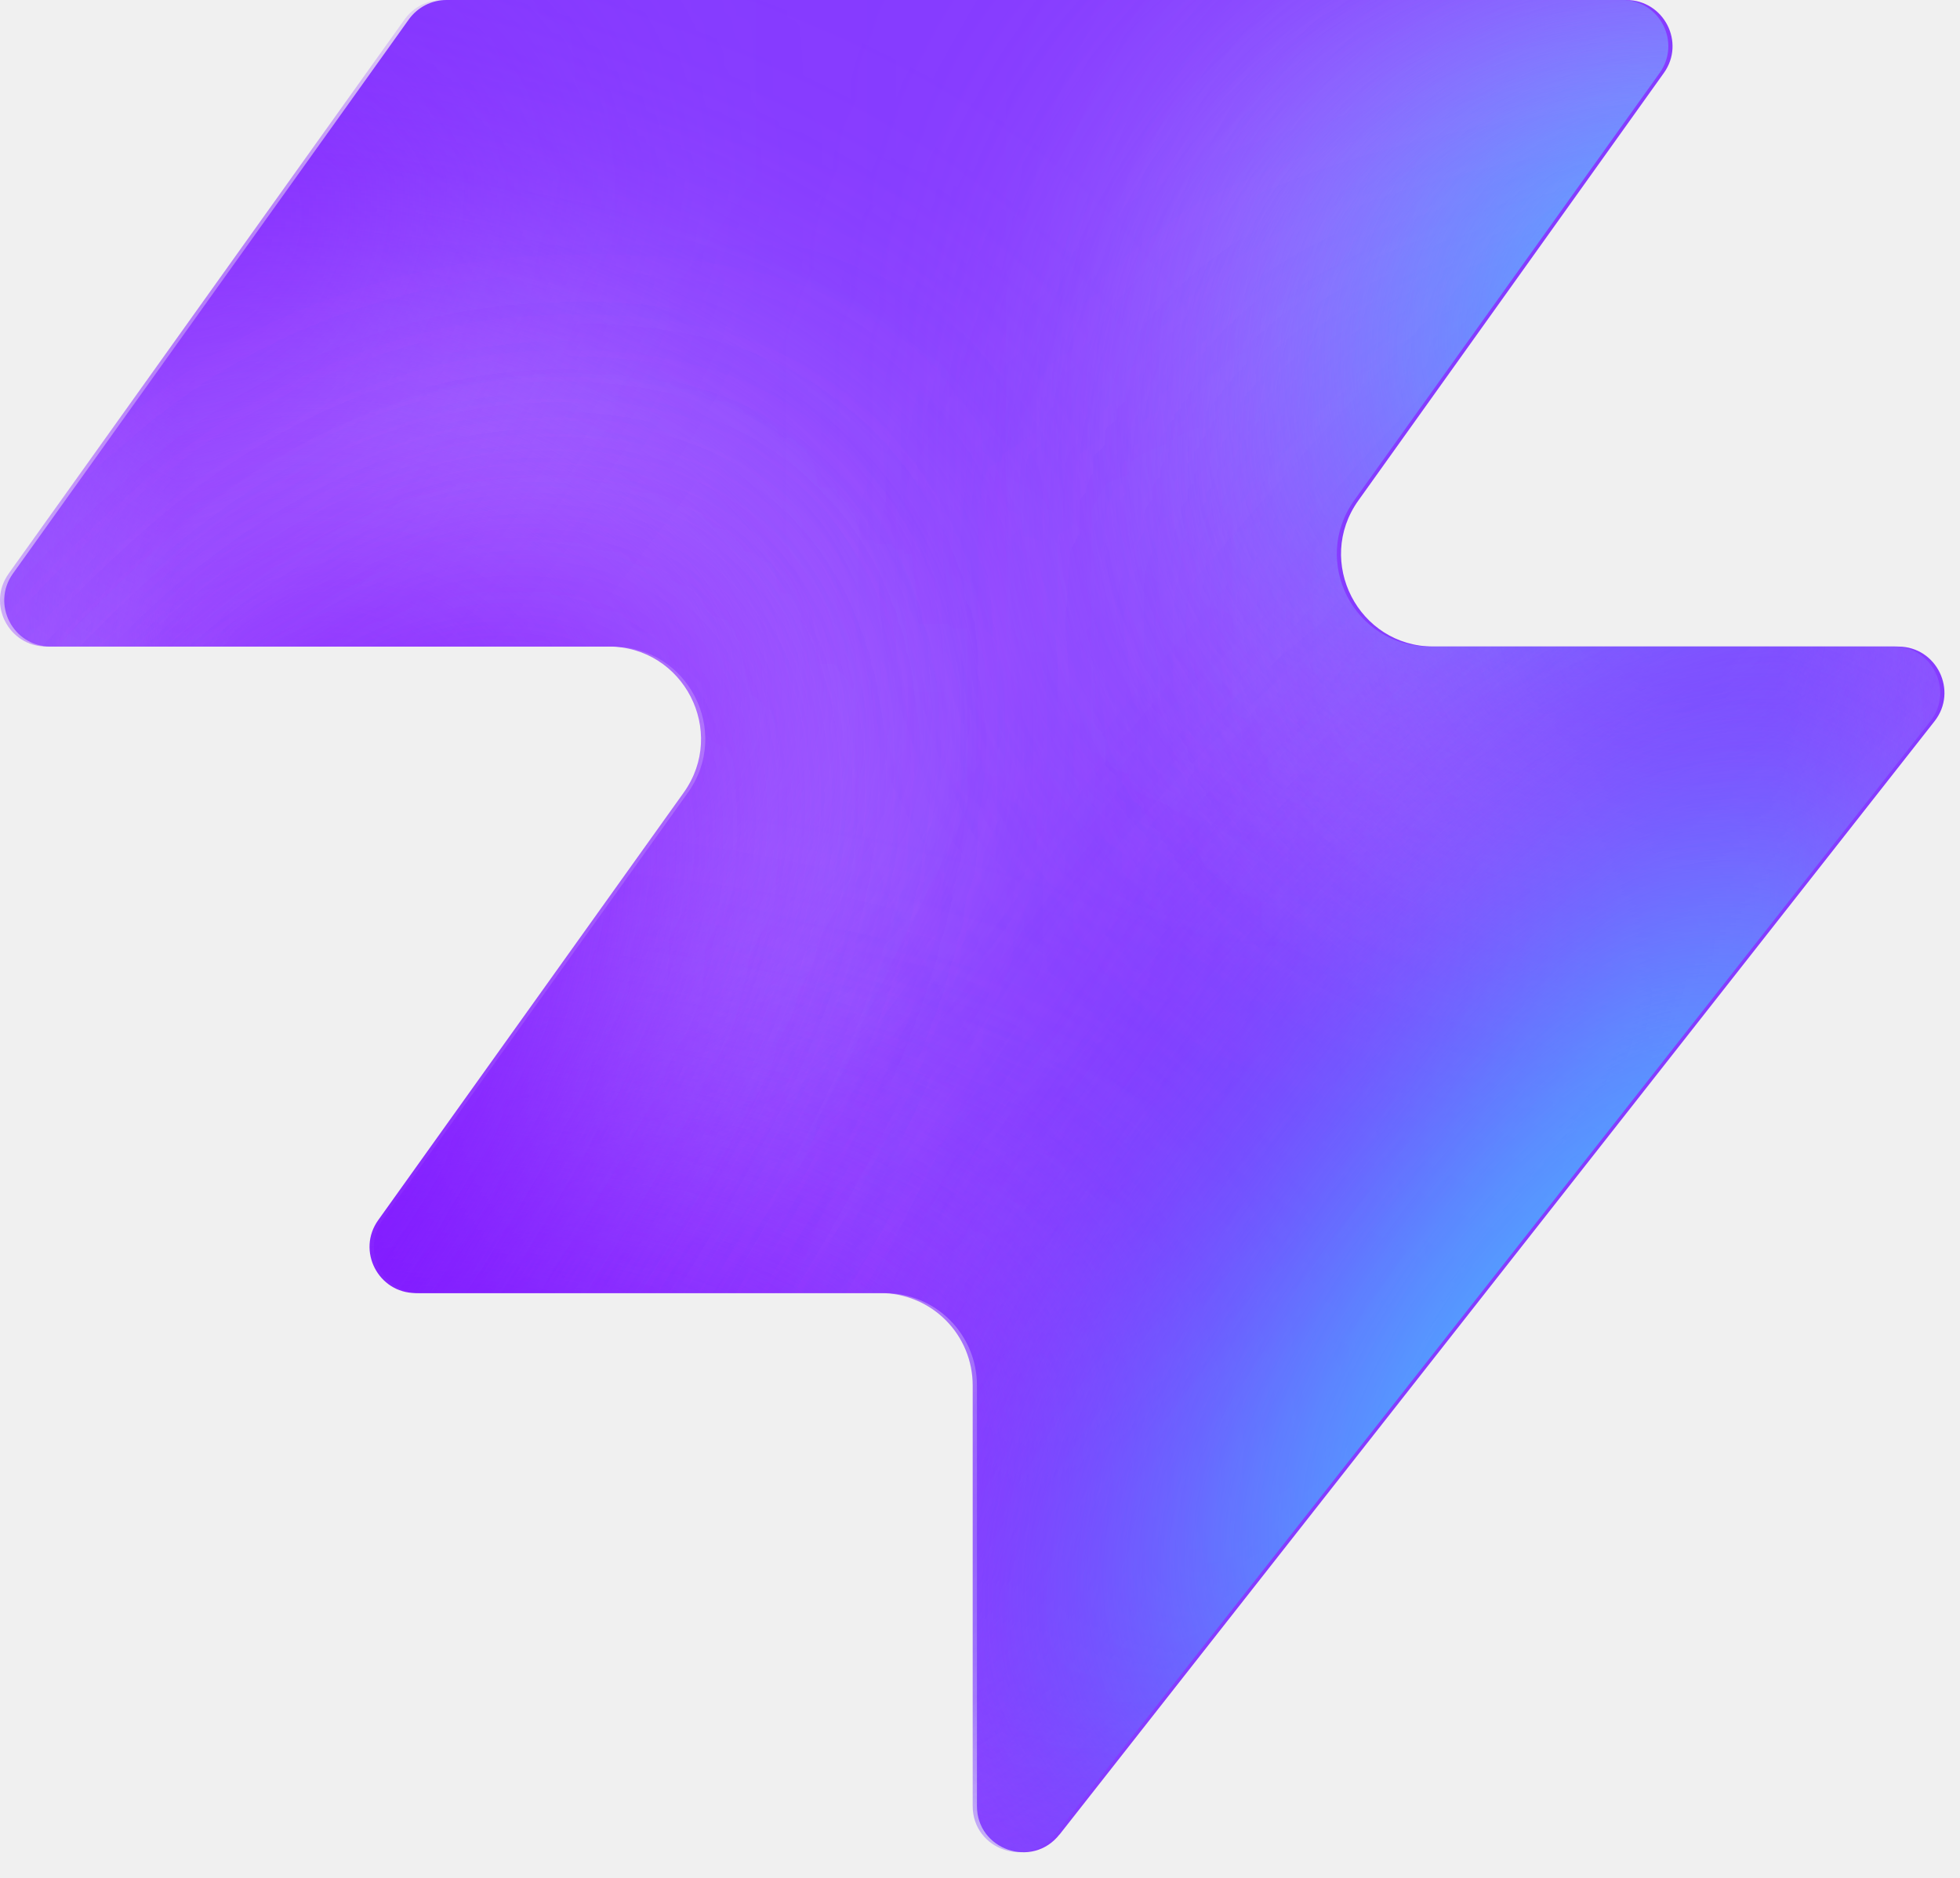
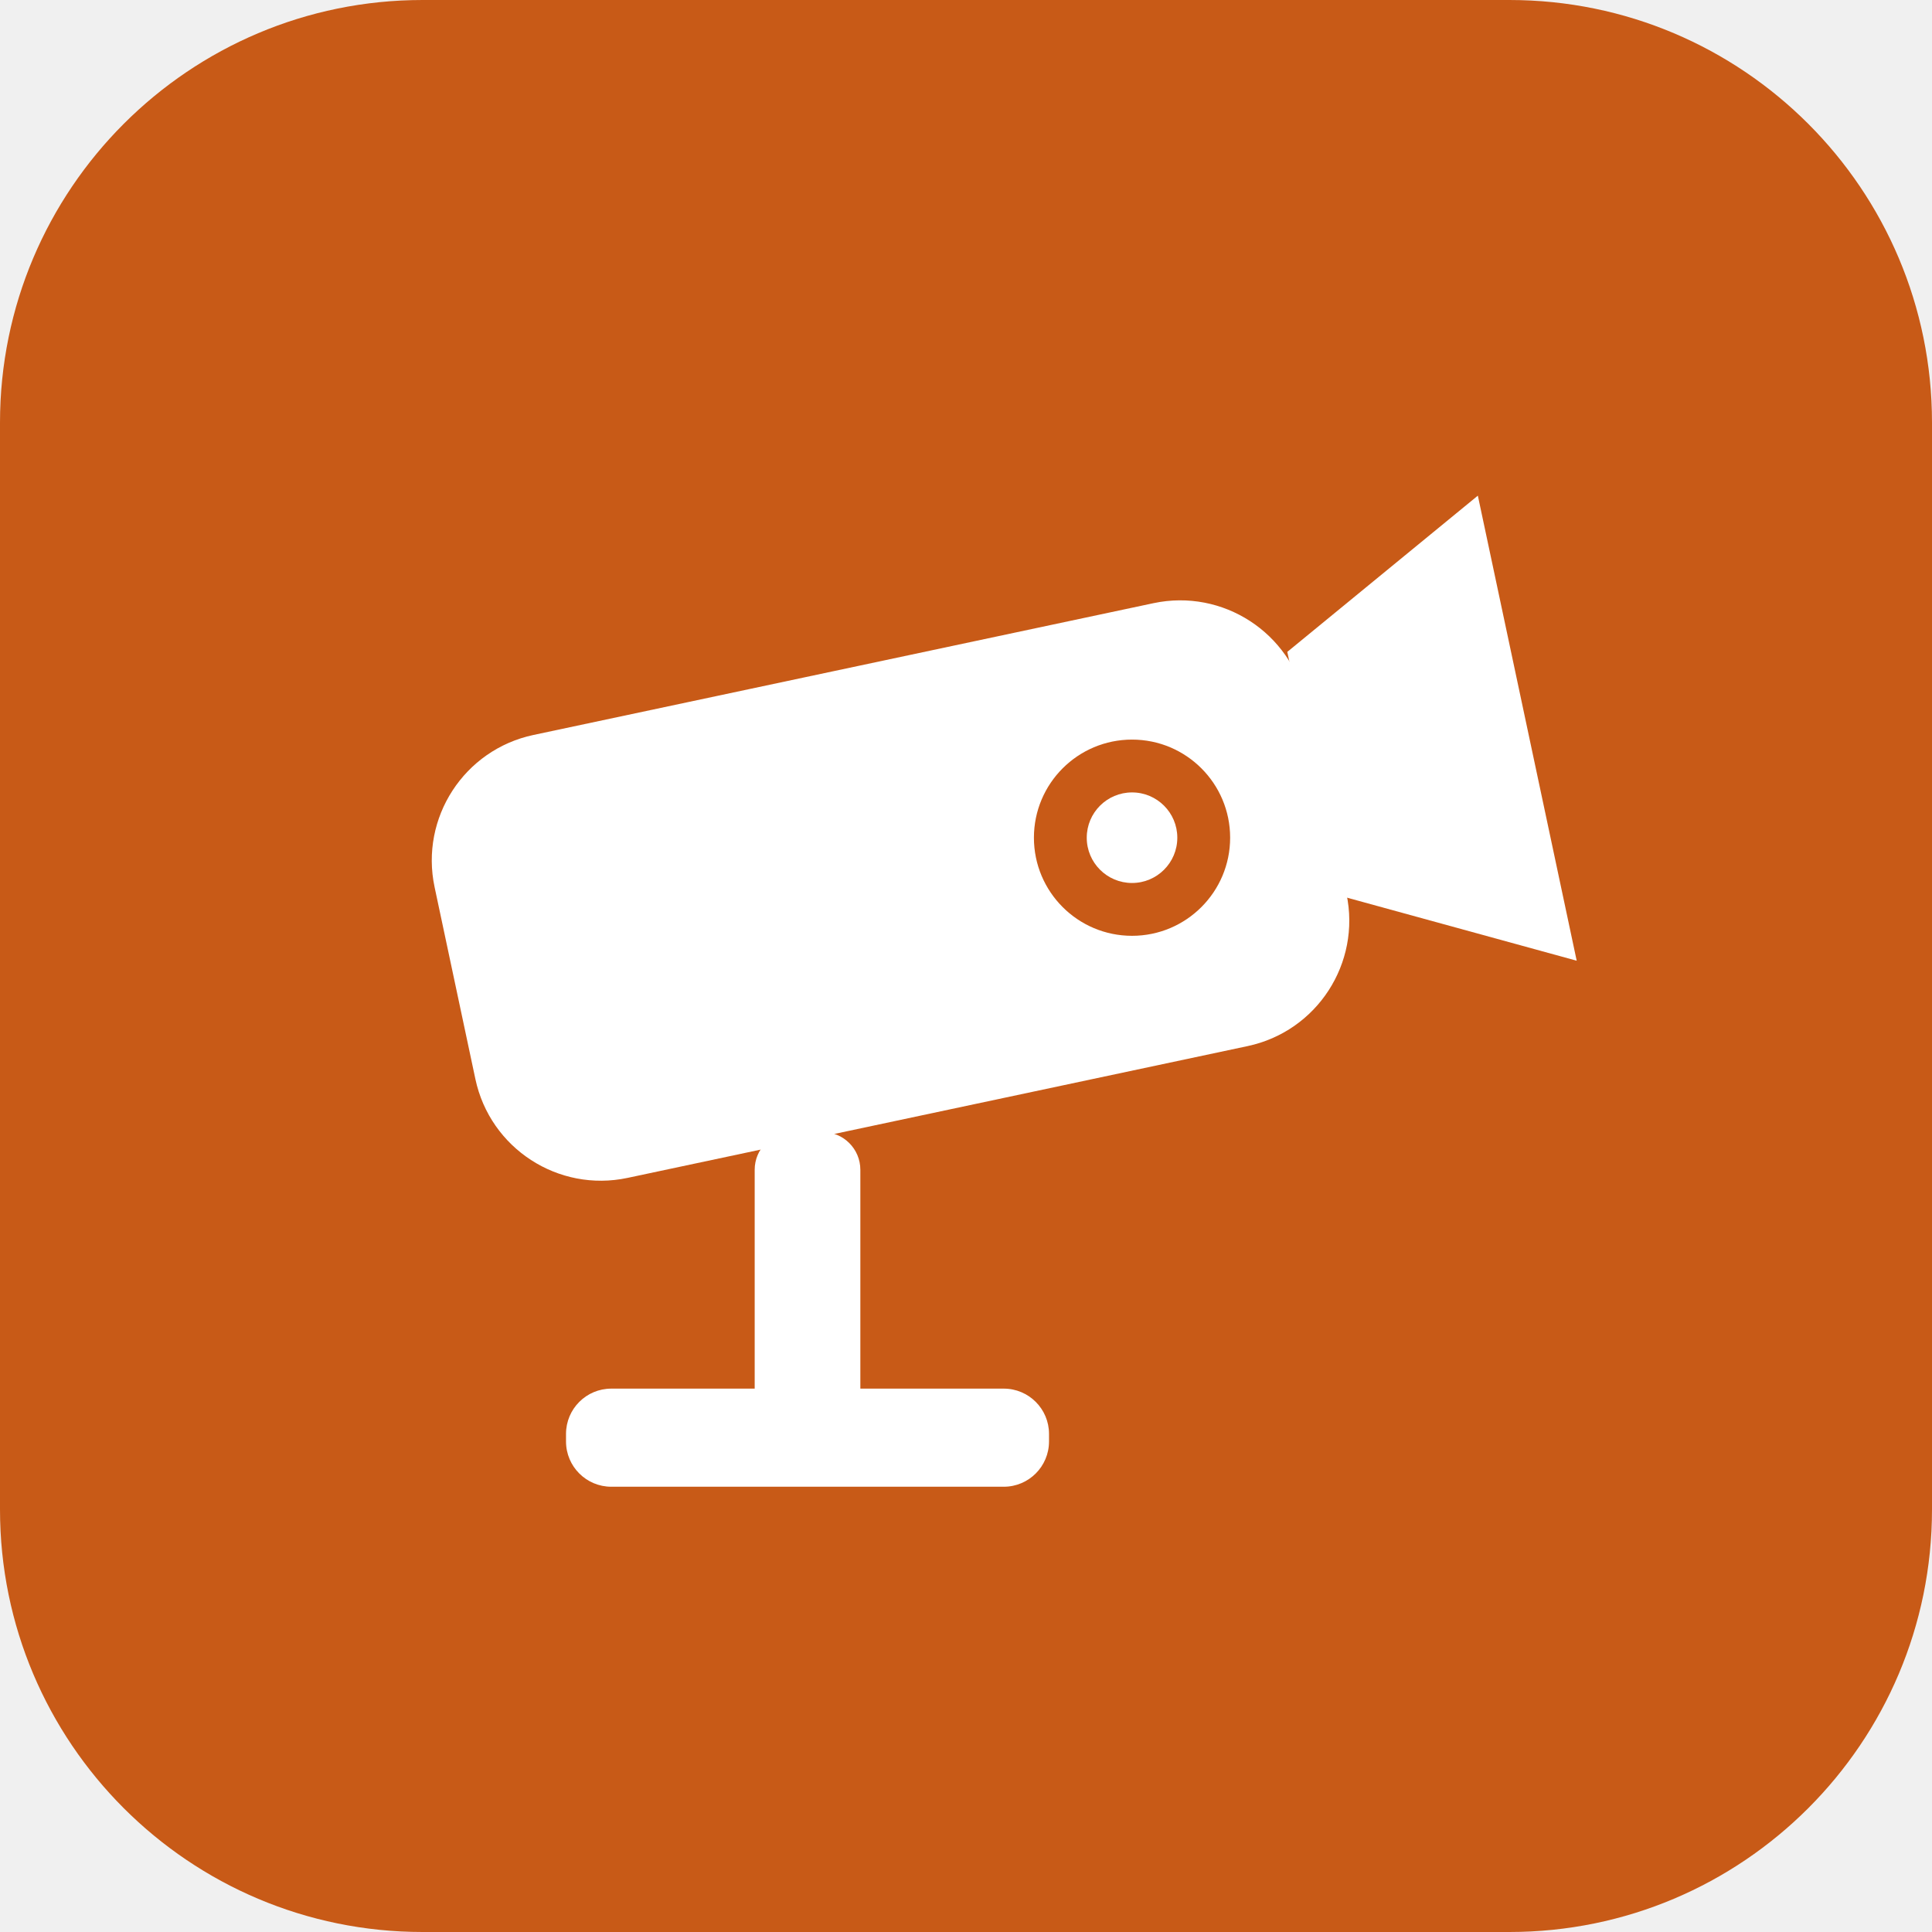
- <svg xmlns="http://www.w3.org/2000/svg" width="48" height="46" fill="none" viewBox="0 0 48 46">
-   <path fill="#863bff" d="M25.946 44.938c-.664.845-2.021.375-2.021-.698V33.937a2.26 2.26 0 0 0-2.262-2.262H10.287c-.92 0-1.456-1.04-.92-1.788l7.48-10.471c1.07-1.497 0-3.578-1.842-3.578H1.237c-.92 0-1.456-1.04-.92-1.788L10.013.474c.214-.297.556-.474.92-.474h28.894c.92 0 1.456 1.04.92 1.788l-7.48 10.471c-1.07 1.498 0 3.579 1.842 3.579h11.377c.943 0 1.473 1.088.89 1.83L25.947 44.94z" style="fill:#863bff;fill:color(display-p3 .525 .23 1);fill-opacity:1" />
-   <mask id="a" width="48" height="46" x="0" y="0" maskUnits="userSpaceOnUse" style="mask-type:alpha">
-     <path fill="#000" d="M25.842 44.938c-.664.844-2.021.375-2.021-.698V33.937a2.26 2.26 0 0 0-2.262-2.262H10.183c-.92 0-1.456-1.04-.92-1.788l7.48-10.471c1.07-1.498 0-3.579-1.842-3.579H1.133c-.92 0-1.456-1.04-.92-1.787L9.91.473c.214-.297.556-.474.92-.474h28.894c.92 0 1.456 1.04.92 1.788l-7.48 10.471c-1.07 1.498 0 3.578 1.842 3.578h11.377c.943 0 1.473 1.088.89 1.832L25.843 44.94z" style="fill:#000;fill-opacity:1" />
-   </mask>
-   <g mask="url(#a)">
-     <g filter="url(#b)">
-       <ellipse cx="5.508" cy="14.704" fill="#ede6ff" rx="5.508" ry="14.704" style="fill:#ede6ff;fill:color(display-p3 .927 .903 1);fill-opacity:1" transform="matrix(.00324 1 1 -.00324 -4.47 31.516)" />
-     </g>
-     <g filter="url(#c)">
-       <ellipse cx="10.399" cy="29.851" fill="#ede6ff" rx="10.399" ry="29.851" style="fill:#ede6ff;fill:color(display-p3 .927 .903 1);fill-opacity:1" transform="matrix(.00324 1 1 -.00324 -39.328 7.883)" />
-     </g>
-     <g filter="url(#d)">
-       <ellipse cx="5.508" cy="30.487" fill="#7e14ff" rx="5.508" ry="30.487" style="fill:#7e14ff;fill:color(display-p3 .492 .077 1);fill-opacity:1" transform="rotate(89.814 -25.913 -14.639)scale(1 -1)" />
-     </g>
-     <g filter="url(#e)">
-       <ellipse cx="5.508" cy="30.599" fill="#7e14ff" rx="5.508" ry="30.599" style="fill:#7e14ff;fill:color(display-p3 .492 .077 1);fill-opacity:1" transform="rotate(89.814 -32.644 -3.334)scale(1 -1)" />
-     </g>
-     <g filter="url(#f)">
-       <ellipse cx="5.508" cy="30.599" fill="#7e14ff" rx="5.508" ry="30.599" style="fill:#7e14ff;fill:color(display-p3 .492 .077 1);fill-opacity:1" transform="matrix(.00324 1 1 -.00324 -34.34 30.47)" />
-     </g>
-     <g filter="url(#g)">
-       <ellipse cx="14.072" cy="22.078" fill="#ede6ff" rx="14.072" ry="22.078" style="fill:#ede6ff;fill:color(display-p3 .927 .903 1);fill-opacity:1" transform="rotate(93.35 24.506 48.493)scale(-1 1)" />
-     </g>
-     <g filter="url(#h)">
-       <ellipse cx="3.47" cy="21.501" fill="#7e14ff" rx="3.47" ry="21.501" style="fill:#7e14ff;fill:color(display-p3 .492 .077 1);fill-opacity:1" transform="rotate(89.009 28.708 47.59)scale(-1 1)" />
-     </g>
-     <g filter="url(#i)">
-       <ellipse cx="3.47" cy="21.501" fill="#7e14ff" rx="3.47" ry="21.501" style="fill:#7e14ff;fill:color(display-p3 .492 .077 1);fill-opacity:1" transform="rotate(89.009 28.708 47.59)scale(-1 1)" />
-     </g>
-     <g filter="url(#j)">
-       <ellipse cx=".387" cy="8.972" fill="#7e14ff" rx="4.407" ry="29.108" style="fill:#7e14ff;fill:color(display-p3 .492 .077 1);fill-opacity:1" transform="rotate(39.51 .387 8.972)" />
-     </g>
-     <g filter="url(#k)">
-       <ellipse cx="47.523" cy="-6.092" fill="#7e14ff" rx="4.407" ry="29.108" style="fill:#7e14ff;fill:color(display-p3 .492 .077 1);fill-opacity:1" transform="rotate(37.892 47.523 -6.092)" />
-     </g>
-     <g filter="url(#l)">
-       <ellipse cx="41.412" cy="6.333" fill="#47bfff" rx="5.971" ry="9.665" style="fill:#47bfff;fill:color(display-p3 .28 .748 1);fill-opacity:1" transform="rotate(37.892 41.412 6.333)" />
-     </g>
-     <g filter="url(#m)">
-       <ellipse cx="-1.879" cy="38.332" fill="#7e14ff" rx="4.407" ry="29.108" style="fill:#7e14ff;fill:color(display-p3 .492 .077 1);fill-opacity:1" transform="rotate(37.892 -1.88 38.332)" />
-     </g>
-     <g filter="url(#n)">
-       <ellipse cx="-1.879" cy="38.332" fill="#7e14ff" rx="4.407" ry="29.108" style="fill:#7e14ff;fill:color(display-p3 .492 .077 1);fill-opacity:1" transform="rotate(37.892 -1.88 38.332)" />
-     </g>
-     <g filter="url(#o)">
-       <ellipse cx="35.651" cy="29.907" fill="#7e14ff" rx="4.407" ry="29.108" style="fill:#7e14ff;fill:color(display-p3 .492 .077 1);fill-opacity:1" transform="rotate(37.892 35.651 29.907)" />
-     </g>
-     <g filter="url(#p)">
-       <ellipse cx="38.418" cy="32.4" fill="#47bfff" rx="5.971" ry="15.297" style="fill:#47bfff;fill:color(display-p3 .28 .748 1);fill-opacity:1" transform="rotate(37.892 38.418 32.4)" />
-     </g>
+ <svg xmlns="http://www.w3.org/2000/svg" viewBox="0 0 512 512">
+   <rect width="512" height="512" rx="112" fill="#c85a17" />
+   <g fill="#fff">
+     <rect x="118" y="176" width="236" height="120" rx="34" transform="rotate(-12 236 236)" />
+     <path d="M352 196 l58 -30 v126 l-58 -30 z" transform="rotate(-12 236 236)" />
+     <rect x="200" y="300" width="28" height="78" rx="10" />
+     <rect x="150" y="368" width="128" height="26" rx="12" />
  </g>
-   <defs>
-     <filter id="b" width="60.045" height="41.654" x="-19.77" y="16.149" color-interpolation-filters="sRGB" filterUnits="userSpaceOnUse">
-       <feFlood flood-opacity="0" result="BackgroundImageFix" />
-       <feBlend in="SourceGraphic" in2="BackgroundImageFix" result="shape" />
-       <feGaussianBlur result="effect1_foregroundBlur_2002_17158" stdDeviation="7.659" />
-     </filter>
-     <filter id="c" width="90.34" height="51.437" x="-54.613" y="-7.533" color-interpolation-filters="sRGB" filterUnits="userSpaceOnUse">
-       <feFlood flood-opacity="0" result="BackgroundImageFix" />
-       <feBlend in="SourceGraphic" in2="BackgroundImageFix" result="shape" />
-       <feGaussianBlur result="effect1_foregroundBlur_2002_17158" stdDeviation="7.659" />
-     </filter>
-     <filter id="d" width="79.355" height="29.4" x="-49.64" y="2.03" color-interpolation-filters="sRGB" filterUnits="userSpaceOnUse">
-       <feFlood flood-opacity="0" result="BackgroundImageFix" />
-       <feBlend in="SourceGraphic" in2="BackgroundImageFix" result="shape" />
-       <feGaussianBlur result="effect1_foregroundBlur_2002_17158" stdDeviation="4.596" />
-     </filter>
-     <filter id="e" width="79.579" height="29.4" x="-45.045" y="20.029" color-interpolation-filters="sRGB" filterUnits="userSpaceOnUse">
-       <feFlood flood-opacity="0" result="BackgroundImageFix" />
-       <feBlend in="SourceGraphic" in2="BackgroundImageFix" result="shape" />
-       <feGaussianBlur result="effect1_foregroundBlur_2002_17158" stdDeviation="4.596" />
-     </filter>
-     <filter id="f" width="79.579" height="29.4" x="-43.513" y="21.178" color-interpolation-filters="sRGB" filterUnits="userSpaceOnUse">
-       <feFlood flood-opacity="0" result="BackgroundImageFix" />
-       <feBlend in="SourceGraphic" in2="BackgroundImageFix" result="shape" />
-       <feGaussianBlur result="effect1_foregroundBlur_2002_17158" stdDeviation="4.596" />
-     </filter>
-     <filter id="g" width="74.749" height="58.852" x="15.756" y="-17.901" color-interpolation-filters="sRGB" filterUnits="userSpaceOnUse">
-       <feFlood flood-opacity="0" result="BackgroundImageFix" />
-       <feBlend in="SourceGraphic" in2="BackgroundImageFix" result="shape" />
-       <feGaussianBlur result="effect1_foregroundBlur_2002_17158" stdDeviation="7.659" />
-     </filter>
-     <filter id="h" width="61.377" height="25.362" x="23.548" y="2.284" color-interpolation-filters="sRGB" filterUnits="userSpaceOnUse">
-       <feFlood flood-opacity="0" result="BackgroundImageFix" />
-       <feBlend in="SourceGraphic" in2="BackgroundImageFix" result="shape" />
-       <feGaussianBlur result="effect1_foregroundBlur_2002_17158" stdDeviation="4.596" />
-     </filter>
-     <filter id="i" width="61.377" height="25.362" x="23.548" y="2.284" color-interpolation-filters="sRGB" filterUnits="userSpaceOnUse">
-       <feFlood flood-opacity="0" result="BackgroundImageFix" />
-       <feBlend in="SourceGraphic" in2="BackgroundImageFix" result="shape" />
-       <feGaussianBlur result="effect1_foregroundBlur_2002_17158" stdDeviation="4.596" />
-     </filter>
-     <filter id="j" width="56.045" height="63.649" x="-27.636" y="-22.853" color-interpolation-filters="sRGB" filterUnits="userSpaceOnUse">
-       <feFlood flood-opacity="0" result="BackgroundImageFix" />
-       <feBlend in="SourceGraphic" in2="BackgroundImageFix" result="shape" />
-       <feGaussianBlur result="effect1_foregroundBlur_2002_17158" stdDeviation="4.596" />
-     </filter>
-     <filter id="k" width="54.814" height="64.646" x="20.116" y="-38.415" color-interpolation-filters="sRGB" filterUnits="userSpaceOnUse">
-       <feFlood flood-opacity="0" result="BackgroundImageFix" />
-       <feBlend in="SourceGraphic" in2="BackgroundImageFix" result="shape" />
-       <feGaussianBlur result="effect1_foregroundBlur_2002_17158" stdDeviation="4.596" />
-     </filter>
-     <filter id="l" width="33.541" height="35.313" x="24.641" y="-11.323" color-interpolation-filters="sRGB" filterUnits="userSpaceOnUse">
-       <feFlood flood-opacity="0" result="BackgroundImageFix" />
-       <feBlend in="SourceGraphic" in2="BackgroundImageFix" result="shape" />
-       <feGaussianBlur result="effect1_foregroundBlur_2002_17158" stdDeviation="4.596" />
-     </filter>
-     <filter id="m" width="54.814" height="64.646" x="-29.286" y="6.009" color-interpolation-filters="sRGB" filterUnits="userSpaceOnUse">
-       <feFlood flood-opacity="0" result="BackgroundImageFix" />
-       <feBlend in="SourceGraphic" in2="BackgroundImageFix" result="shape" />
-       <feGaussianBlur result="effect1_foregroundBlur_2002_17158" stdDeviation="4.596" />
-     </filter>
-     <filter id="n" width="54.814" height="64.646" x="-29.286" y="6.009" color-interpolation-filters="sRGB" filterUnits="userSpaceOnUse">
-       <feFlood flood-opacity="0" result="BackgroundImageFix" />
-       <feBlend in="SourceGraphic" in2="BackgroundImageFix" result="shape" />
-       <feGaussianBlur result="effect1_foregroundBlur_2002_17158" stdDeviation="4.596" />
-     </filter>
-     <filter id="o" width="54.814" height="64.646" x="8.244" y="-2.416" color-interpolation-filters="sRGB" filterUnits="userSpaceOnUse">
-       <feFlood flood-opacity="0" result="BackgroundImageFix" />
-       <feBlend in="SourceGraphic" in2="BackgroundImageFix" result="shape" />
-       <feGaussianBlur result="effect1_foregroundBlur_2002_17158" stdDeviation="4.596" />
-     </filter>
-     <filter id="p" width="39.409" height="43.623" x="18.713" y="10.588" color-interpolation-filters="sRGB" filterUnits="userSpaceOnUse">
-       <feFlood flood-opacity="0" result="BackgroundImageFix" />
-       <feBlend in="SourceGraphic" in2="BackgroundImageFix" result="shape" />
-       <feGaussianBlur result="effect1_foregroundBlur_2002_17158" stdDeviation="4.596" />
-     </filter>
-   </defs>
+   <circle cx="300" cy="222" r="26" fill="#c85a17" />
+   <circle cx="300" cy="222" r="12" fill="#fff" />
</svg>
